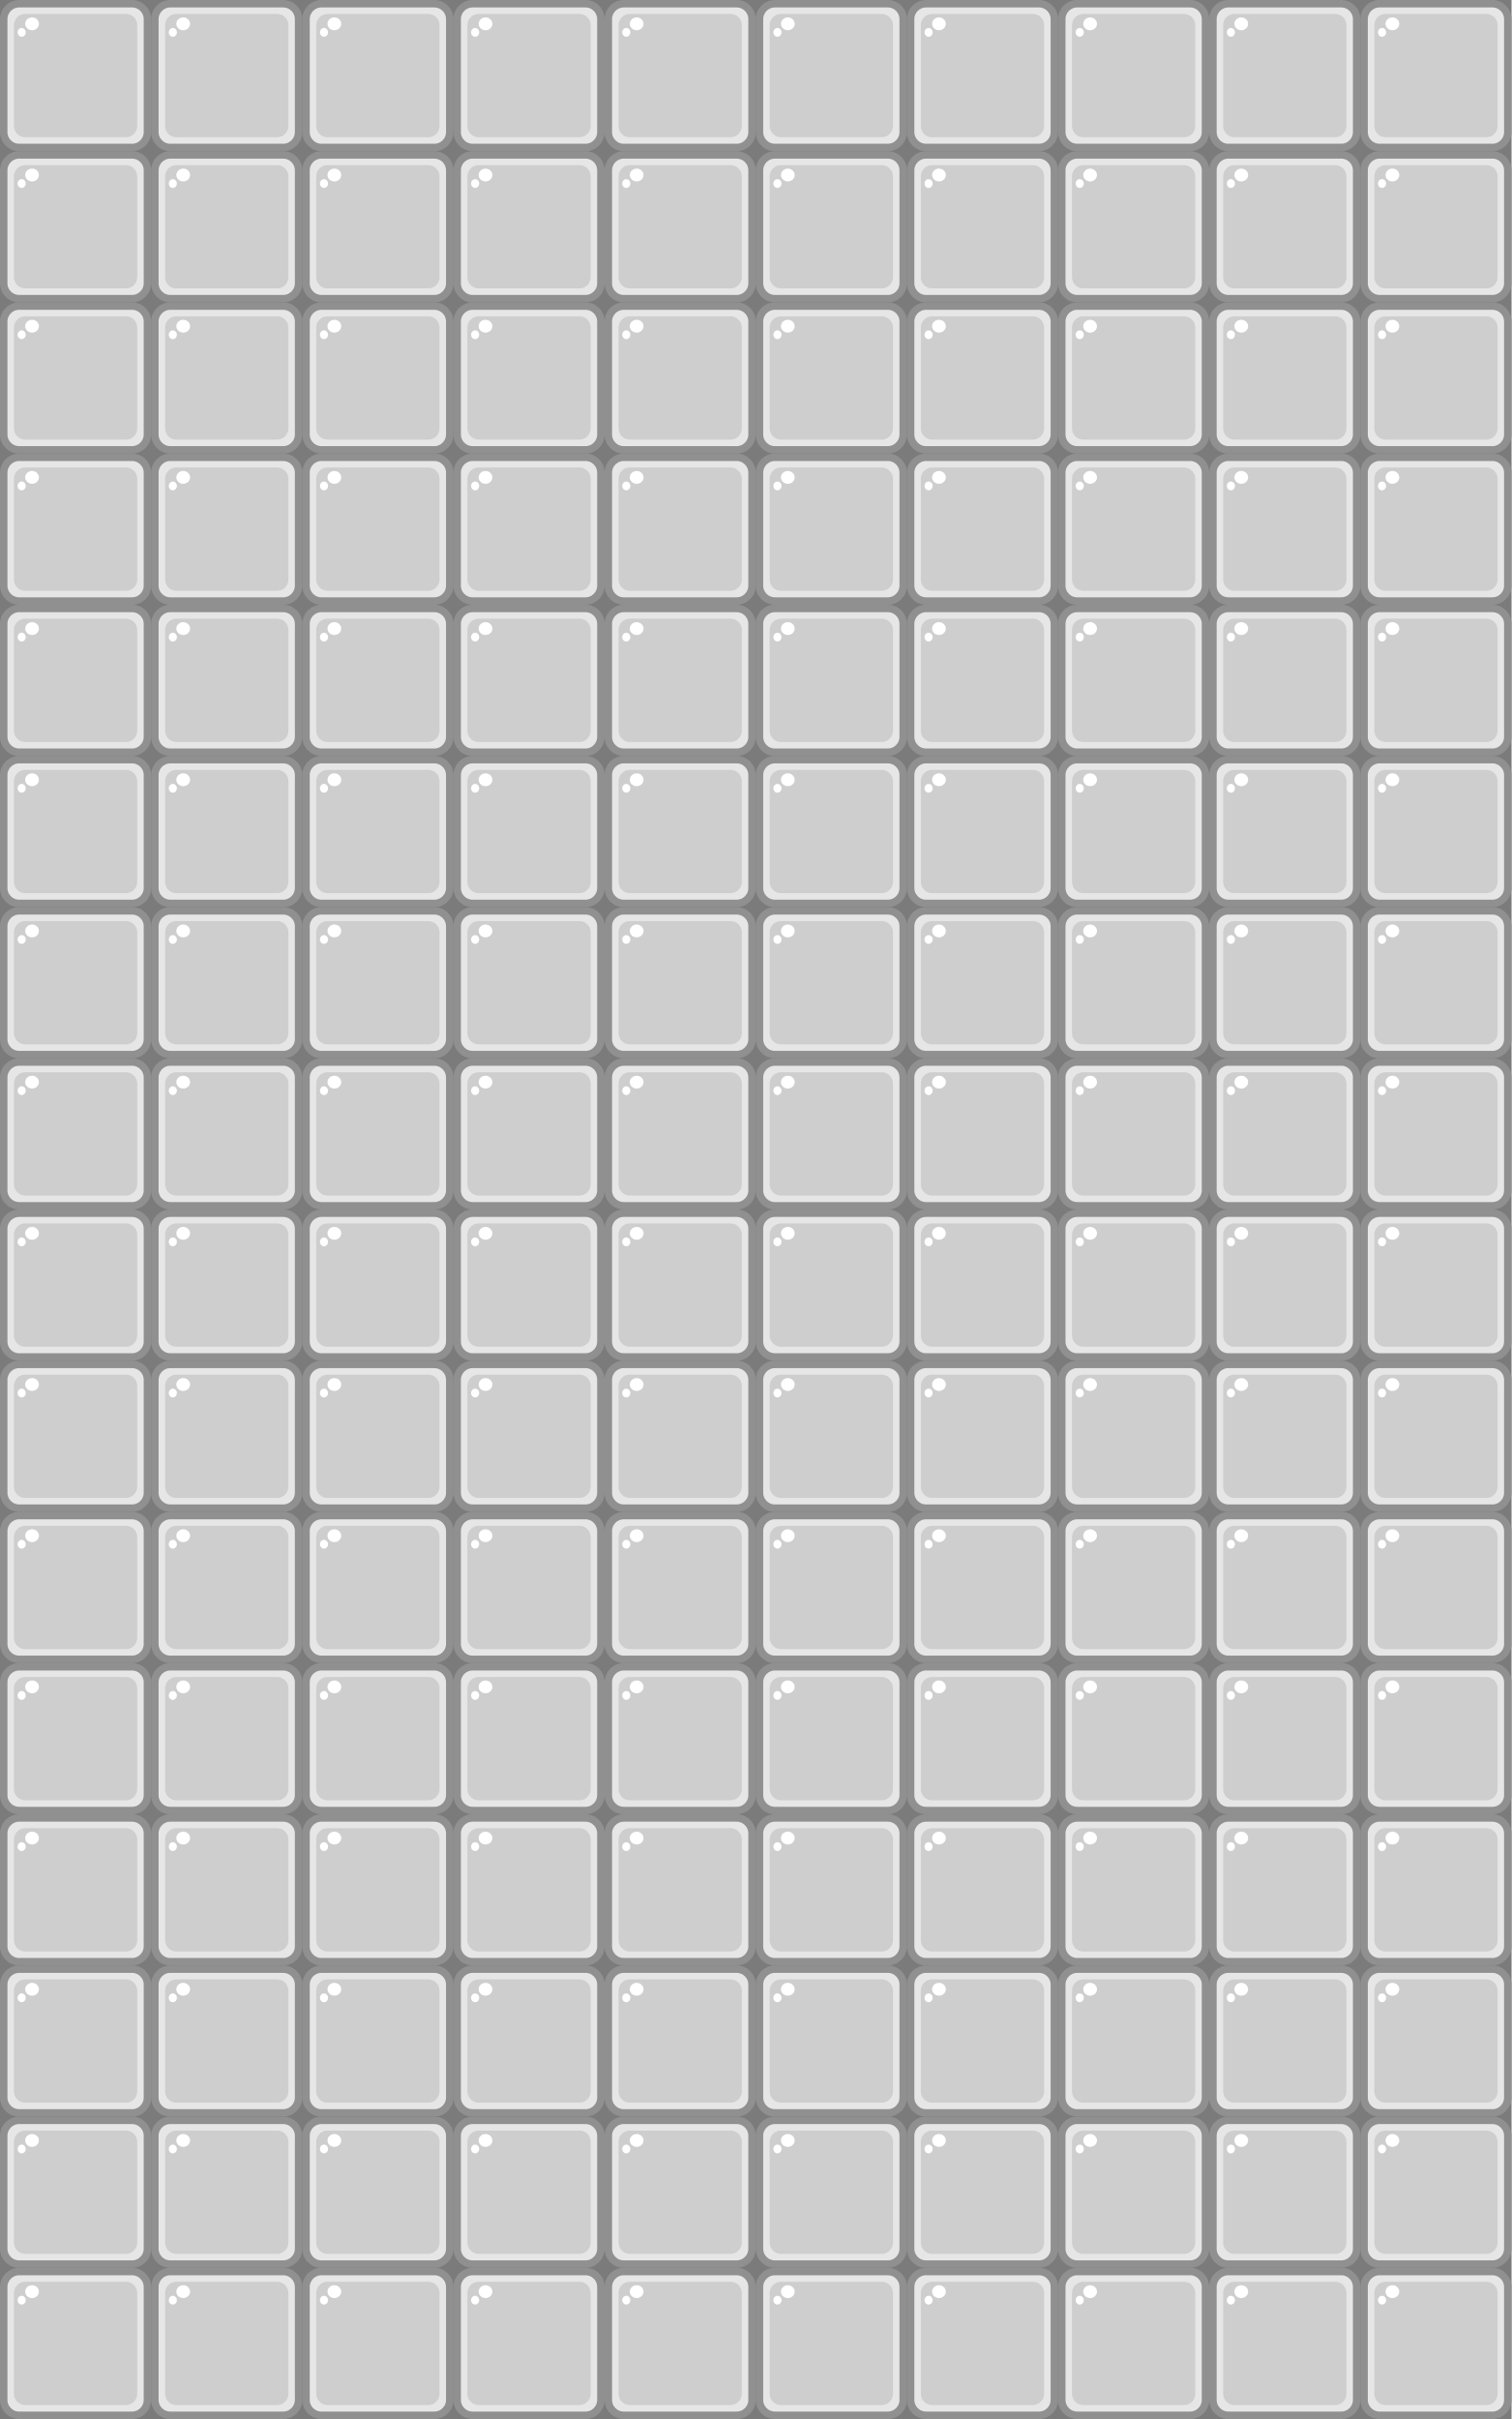
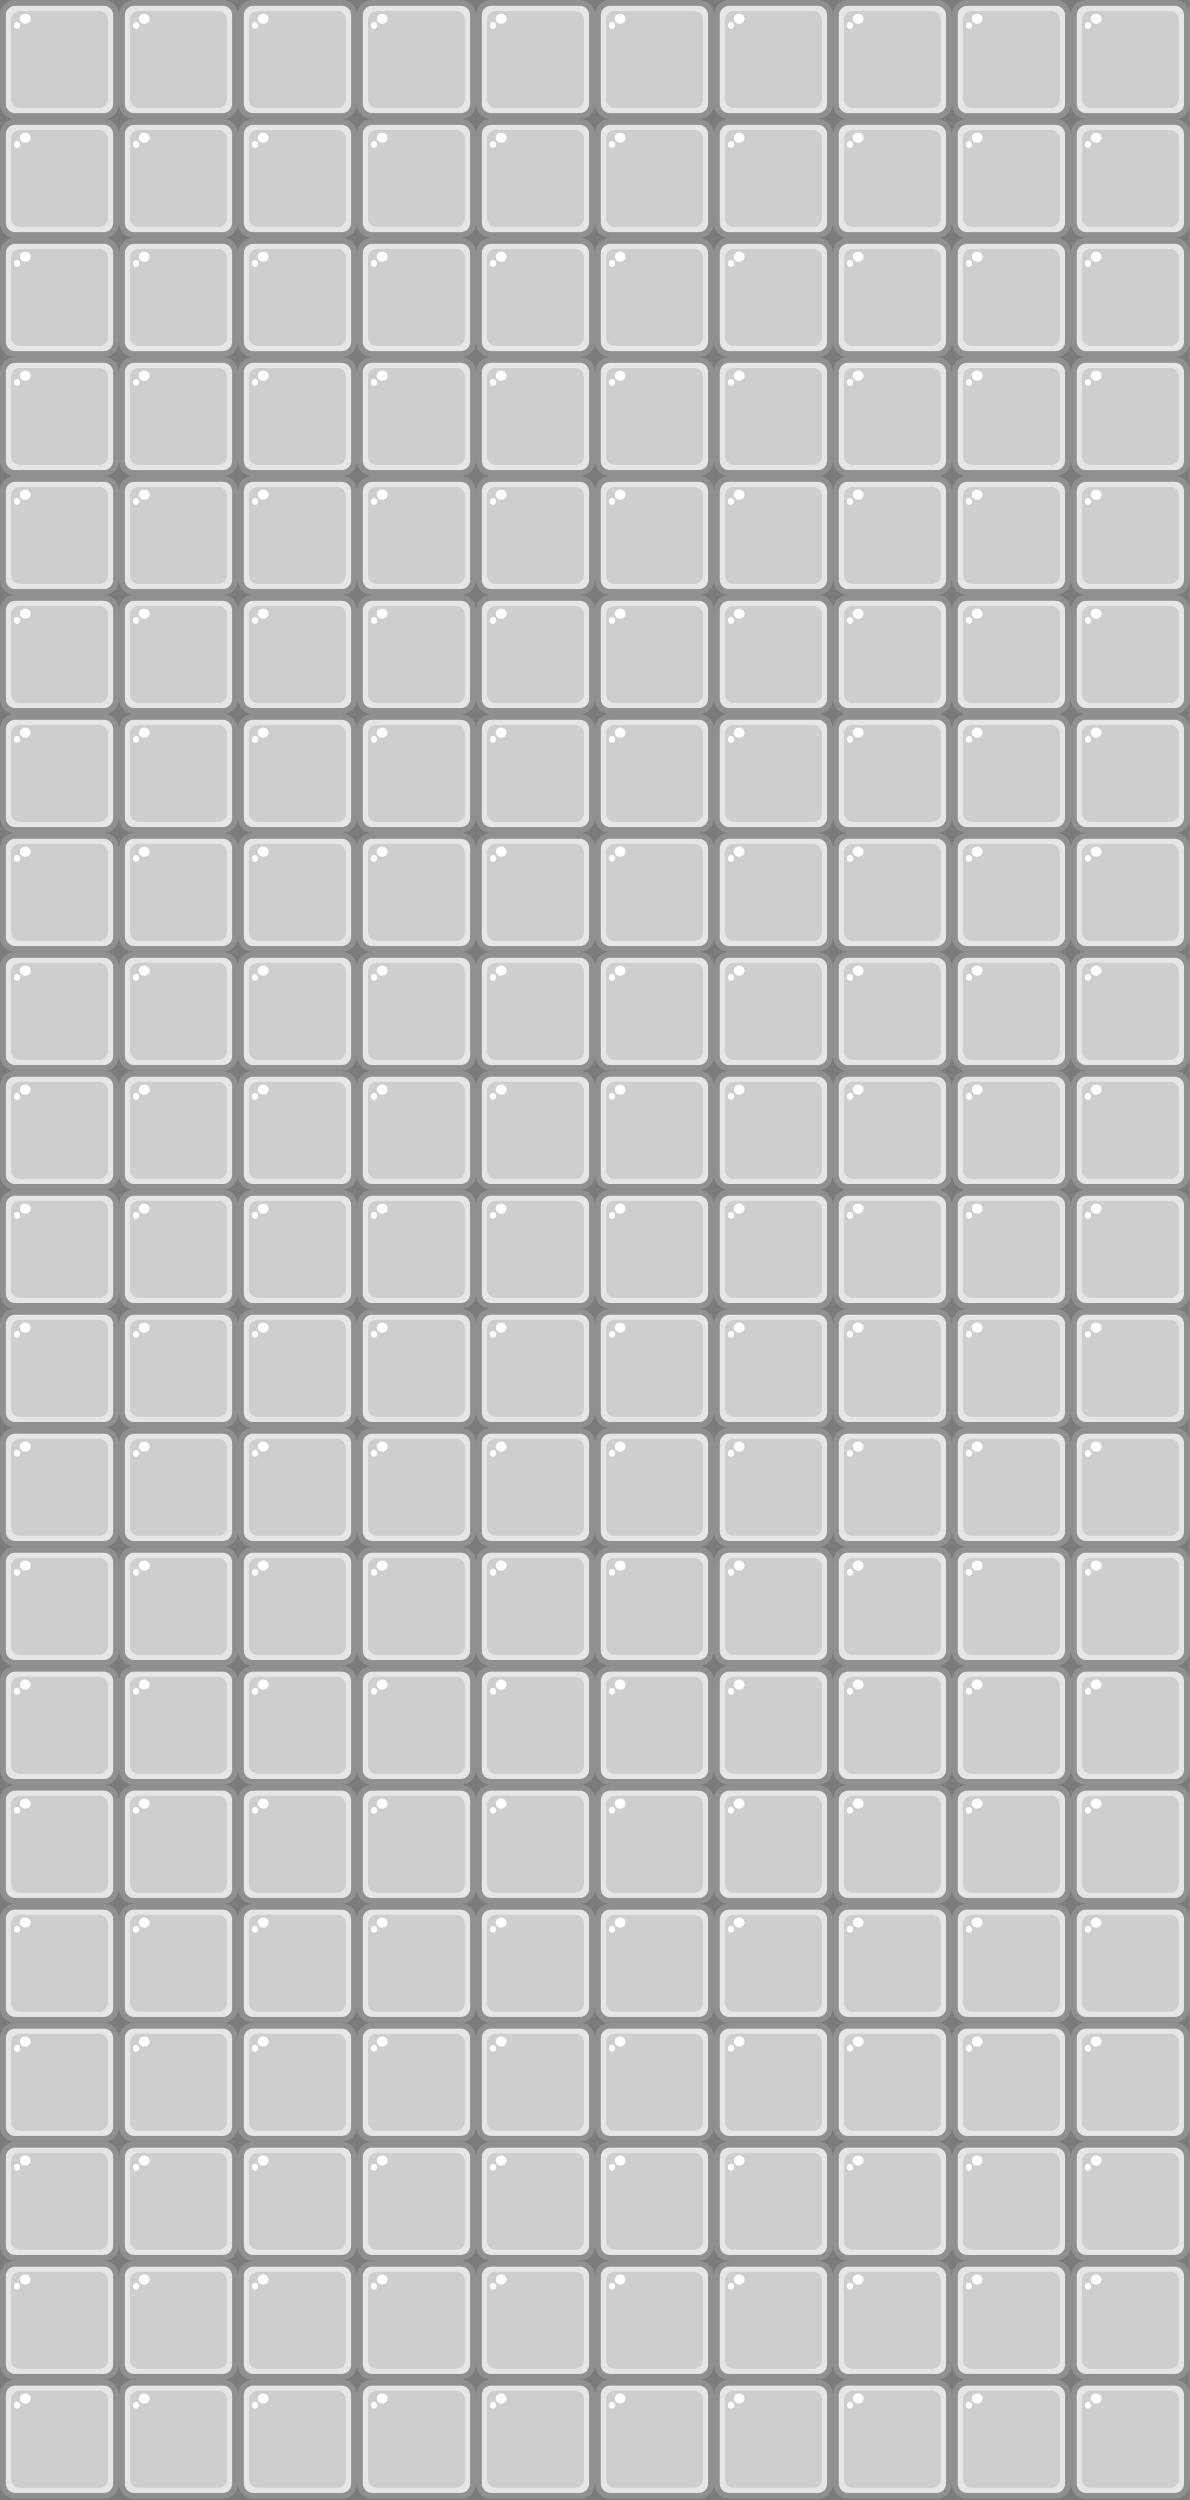
- <svg xmlns="http://www.w3.org/2000/svg" xmlns:xlink="http://www.w3.org/1999/xlink" width="300" height="480" viewBox="0 0 300 480" id="svg2" version="1.1">
+ <svg xmlns="http://www.w3.org/2000/svg" xmlns:xlink="http://www.w3.org/1999/xlink" width="300" height="630.313" viewBox="0 0 300 630.313" id="svg2" version="1.1">
  <defs id="defs4">
    <linearGradient id="linearGradient5315">
      <stop style="stop-color:#bb0000;stop-opacity:1" offset="0" id="stop5317" />
      <stop style="stop-color:#fa0000;stop-opacity:1" offset="1" id="stop5319" />
    </linearGradient>
    <linearGradient id="linearGradient5179">
      <stop id="stop5181" offset="0" style="stop-color:#dbe600;stop-opacity:1" />
      <stop id="stop5183" offset="1" style="stop-color:#f3ff1e;stop-opacity:1" />
    </linearGradient>
    <linearGradient id="linearGradient4919">
      <stop style="stop-color:#0092e6;stop-opacity:1" offset="0" id="stop4921" />
      <stop style="stop-color:#19abff;stop-opacity:1" offset="1" id="stop4923" />
    </linearGradient>
-     <linearGradient xlink:href="#linearGradient4919" id="linearGradient5494" gradientUnits="userSpaceOnUse" x1="265.141" y1="1049.736" x2="265.389" y2="1025.164" />
-     <linearGradient xlink:href="#linearGradient5179" id="linearGradient5496" gradientUnits="userSpaceOnUse" x1="265.141" y1="1049.736" x2="265.389" y2="1025.164" />
-     <linearGradient xlink:href="#linearGradient5315" id="linearGradient5498" gradientUnits="userSpaceOnUse" x1="265" y1="1052.362" x2="265" y2="1022.362" />
+     <linearGradient xlink:href="#linearGradient4919" id="linearGradient6457" gradientUnits="userSpaceOnUse" x1="265.141" y1="1049.736" x2="265.389" y2="1025.164" />
+     <linearGradient xlink:href="#linearGradient5179" id="linearGradient6459" gradientUnits="userSpaceOnUse" x1="265.141" y1="1049.736" x2="265.389" y2="1025.164" />
+     <linearGradient xlink:href="#linearGradient5315" id="linearGradient6461" gradientUnits="userSpaceOnUse" x1="265" y1="1052.362" x2="265" y2="1022.362" />
  </defs>
  <g id="layer1" transform="translate(-585,-632.3621)">
-     <rect style="opacity:1;fill:#7b7b7b;fill-opacity:1;fill-rule:evenodd;stroke:none;stroke-width:4.347;stroke-linecap:round;stroke-linejoin:round;stroke-miterlimit:4;stroke-dasharray:none;stroke-dashoffset:0;stroke-opacity:1" id="rect5492" width="300" height="480" x="585" y="632.362" ry="0" />
+     <rect style="opacity:1;fill:#7b7b7b;fill-opacity:1;fill-rule:evenodd;stroke:none;stroke-width:4.347;stroke-linecap:round;stroke-linejoin:round;stroke-miterlimit:4;stroke-dasharray:none;stroke-dashoffset:0;stroke-opacity:1" id="rect5492" width="300" height="630.312" x="585" y="632.362" ry="0" />
    <rect style="opacity:1;fill:#9ac2ff;fill-opacity:1;fill-rule:evenodd;stroke:#000000;stroke-width:1.477;stroke-linecap:round;stroke-linejoin:round;stroke-miterlimit:4;stroke-dasharray:none;stroke-dashoffset:0;stroke-opacity:1" id="rect4157" width="28.523" height="28.523" x="0.739" y="1023.101" ry="3.056" />
    <rect style="opacity:1;fill:#effc00;fill-opacity:1;fill-rule:evenodd;stroke:#000000;stroke-width:1.034;stroke-linecap:round;stroke-linejoin:round;stroke-miterlimit:4;stroke-dasharray:none;stroke-dashoffset:0;stroke-opacity:1" id="rect4157-0" width="28.966" height="28.966" x="59.761" y="1087.529" ry="3.103" />
    <rect style="opacity:1;fill:#fc0000;fill-opacity:1;fill-rule:evenodd;stroke:#000000;stroke-width:1.034;stroke-linecap:round;stroke-linejoin:round;stroke-miterlimit:4;stroke-dasharray:none;stroke-dashoffset:0;stroke-opacity:1" id="rect4157-0-3" width="28.966" height="28.966" x="98.502" y="1038.687" ry="3.103" />
    <rect style="opacity:1;fill:#116fff;fill-opacity:1;fill-rule:evenodd;stroke:none;stroke-width:1.034;stroke-linecap:round;stroke-linejoin:round;stroke-miterlimit:4;stroke-dasharray:none;stroke-dashoffset:0;stroke-opacity:1" id="rect4157-8" width="24.467" height="24.467" x="2.767" y="1025.129" ry="2.226" />
    <ellipse style="opacity:1;fill:#ffffff;fill-opacity:1;fill-rule:evenodd;stroke:none;stroke-width:1.034;stroke-linecap:round;stroke-linejoin:round;stroke-miterlimit:4;stroke-dasharray:none;stroke-dashoffset:0;stroke-opacity:1" id="path4206" cx="4.303" cy="1028.783" rx="0.804" ry="0.871" />
    <ellipse style="opacity:1;fill:#ffffff;fill-opacity:1;fill-rule:evenodd;stroke:none;stroke-width:1.034;stroke-linecap:round;stroke-linejoin:round;stroke-miterlimit:4;stroke-dasharray:none;stroke-dashoffset:0;stroke-opacity:1" id="path4208" cx="6.362" cy="1027.09" rx="1.362" ry="1.272" />
    <g id="use4641" transform="translate(-50,-94.99984)">
      <rect style="opacity:1;fill:#c2daff;fill-opacity:1;fill-rule:evenodd;stroke:#000000;stroke-width:1.477;stroke-linecap:round;stroke-linejoin:round;stroke-miterlimit:4;stroke-dasharray:none;stroke-dashoffset:0;stroke-opacity:1" id="rect4785" width="28.523" height="28.523" x="250.739" y="1023.101" ry="3.056" />
-       <rect style="opacity:1;fill:url(#linearGradient5494);fill-opacity:1;fill-rule:evenodd;stroke:none;stroke-width:1.034;stroke-linecap:round;stroke-linejoin:round;stroke-miterlimit:4;stroke-dasharray:none;stroke-dashoffset:0;stroke-opacity:1" id="rect4787" width="24.467" height="24.467" x="252.767" y="1025.129" ry="2.226" />
+       <rect style="opacity:1;fill:url(#linearGradient6457);fill-opacity:1;fill-rule:evenodd;stroke:none;stroke-width:1.034;stroke-linecap:round;stroke-linejoin:round;stroke-miterlimit:4;stroke-dasharray:none;stroke-dashoffset:0;stroke-opacity:1" id="rect4787" width="24.467" height="24.467" x="252.767" y="1025.129" ry="2.226" />
      <ellipse style="opacity:1;fill:#ffffff;fill-opacity:1;fill-rule:evenodd;stroke:none;stroke-width:1.034;stroke-linecap:round;stroke-linejoin:round;stroke-miterlimit:4;stroke-dasharray:none;stroke-dashoffset:0;stroke-opacity:1" id="ellipse4789" cx="254.303" cy="1028.783" rx="0.804" ry="0.871" />
      <ellipse style="opacity:1;fill:#ffffff;fill-opacity:1;fill-rule:evenodd;stroke:none;stroke-width:1.034;stroke-linecap:round;stroke-linejoin:round;stroke-miterlimit:4;stroke-dasharray:none;stroke-dashoffset:0;stroke-opacity:1" id="ellipse4791" cx="256.362" cy="1027.09" rx="1.362" ry="1.272" />
    </g>
    <use x="0" y="0" xlink:href="#use4641" id="use4643" transform="translate(85,0)" width="100%" height="100%" />
    <use x="0" y="0" xlink:href="#use4643" id="use4645" transform="translate(150,-8.570917e-5)" width="100%" height="100%" />
    <use x="0" y="0" xlink:href="#use4645" id="use4647" transform="translate(-60,8.570917e-5)" width="100%" height="100%" />
    <use x="0" y="0" xlink:href="#use4647" id="use4649" transform="translate(-60,0)" width="100%" height="100%" />
    <use x="0" y="0" xlink:href="#use4649" id="use4651" transform="translate(30,0)" width="100%" height="100%" />
    <use x="0" y="0" xlink:href="#use4651" id="use4653" transform="translate(60,0)" width="100%" height="100%" />
    <use x="0" y="0" xlink:href="#use4653" id="use4655" transform="translate(-20,219.9999)" width="100%" height="100%" />
    <use x="0" y="0" xlink:href="#use4655" id="use4657" transform="translate(30,0)" width="100%" height="100%" />
    <use x="0" y="0" xlink:href="#use4657" id="use4659" transform="translate(30,0)" width="100%" height="100%" />
    <use x="0" y="0" xlink:href="#use4659" id="use4661" transform="translate(-30,30.00009)" width="100%" height="100%" />
    <g transform="translate(335,-389.9999)" id="use4715">
      <rect ry="3.056" y="1023.101" x="250.739" height="28.523" width="28.523" id="rect5105" style="opacity:1;fill:#e6e6e6;fill-opacity:1;fill-rule:evenodd;stroke:#909090;stroke-width:1.477;stroke-linecap:round;stroke-linejoin:round;stroke-miterlimit:4;stroke-dasharray:none;stroke-dashoffset:0;stroke-opacity:1" />
      <rect ry="2.226" y="1025.129" x="252.767" height="24.467" width="24.467" id="rect5107" style="opacity:1;fill:#cecece;fill-opacity:1;fill-rule:evenodd;stroke:none;stroke-width:1.034;stroke-linecap:round;stroke-linejoin:round;stroke-miterlimit:4;stroke-dasharray:none;stroke-dashoffset:0;stroke-opacity:1" />
      <ellipse ry="0.871" rx="0.804" cy="1028.783" cx="254.303" id="ellipse5109" style="opacity:1;fill:#ffffff;fill-opacity:1;fill-rule:evenodd;stroke:none;stroke-width:1.034;stroke-linecap:round;stroke-linejoin:round;stroke-miterlimit:4;stroke-dasharray:none;stroke-dashoffset:0;stroke-opacity:1" />
      <ellipse ry="1.272" rx="1.362" cy="1027.09" cx="256.362" id="ellipse5111" style="opacity:1;fill:#ffffff;fill-opacity:1;fill-rule:evenodd;stroke:none;stroke-width:1.034;stroke-linecap:round;stroke-linejoin:round;stroke-miterlimit:4;stroke-dasharray:none;stroke-dashoffset:0;stroke-opacity:1" />
    </g>
    <ellipse style="opacity:1;fill:#000004;fill-opacity:1;fill-rule:evenodd;stroke:none;stroke-width:1.5;stroke-linecap:round;stroke-linejoin:round;stroke-miterlimit:4;stroke-dasharray:none;stroke-dashoffset:0;stroke-opacity:1" id="path4797" cx="292.941" cy="946.893" rx="1.304" ry="1.215" />
    <ellipse style="opacity:1;fill:#000004;fill-opacity:1;fill-rule:evenodd;stroke:none;stroke-width:1.5;stroke-linecap:round;stroke-linejoin:round;stroke-miterlimit:4;stroke-dasharray:none;stroke-dashoffset:0;stroke-opacity:1" id="path4797-0" cx="306.133" cy="946.915" rx="1.304" ry="1.215" />
    <path style="fill:none;fill-rule:evenodd;stroke:#000000;stroke-width:1px;stroke-linecap:butt;stroke-linejoin:round;stroke-opacity:1" d="m 295.968,949.39 7.159,-10e-6 c 0,0 -0.289,2.974 -3.668,3.138 -3.379,0.164 -3.491,-3.138 -3.491,-3.138 z" id="path4814" />
    <path style="fill:none;fill-rule:evenodd;stroke:#000000;stroke-width:1px;stroke-linecap:round;stroke-linejoin:round;stroke-opacity:1" d="m 320.894,948.02 1.989,-2.386 2.873,1.9" id="path4816" />
    <path style="fill:none;fill-rule:evenodd;stroke:#000000;stroke-width:1px;stroke-linecap:round;stroke-linejoin:round;stroke-opacity:1" d="m 332.871,948.108 3.27,-3.005 2.298,2.696" id="path4818" />
    <path style="fill:none;fill-rule:evenodd;stroke:#000000;stroke-width:1px;stroke-linecap:round;stroke-linejoin:round;stroke-opacity:1" d="m 329.048,948.572 c 0.5,-0.009 1.592,-0.145 1.709,0.289 0.217,0.803 0.12,1.107 -1.599,1.655 2.232,0.066 2.342,1.635 0,2.21" id="path4820" />
    <ellipse style="opacity:1;fill:#000004;fill-opacity:1;fill-rule:evenodd;stroke:none;stroke-width:1.5;stroke-linecap:round;stroke-linejoin:round;stroke-miterlimit:4;stroke-dasharray:none;stroke-dashoffset:0;stroke-opacity:1" id="path4797-03" cx="-366.16" cy="946.462" rx="1.304" ry="1.215" transform="scale(-1,1)" />
    <ellipse style="opacity:1;fill:#000004;fill-opacity:1;fill-rule:evenodd;stroke:none;stroke-width:1.5;stroke-linecap:round;stroke-linejoin:round;stroke-miterlimit:4;stroke-dasharray:none;stroke-dashoffset:0;stroke-opacity:1" id="path4797-0-9" cx="-352.968" cy="946.484" rx="1.304" ry="1.215" transform="scale(-1,1)" />
    <ellipse style="opacity:1;fill:#000004;fill-opacity:1;fill-rule:evenodd;stroke:none;stroke-width:1.5;stroke-linecap:round;stroke-linejoin:round;stroke-miterlimit:4;stroke-dasharray:none;stroke-dashoffset:0;stroke-opacity:1" id="path4797-0-9-0" cx="-359.829" cy="951.401" rx="1.304" ry="1.9" transform="scale(-1,1)" />
    <ellipse style="opacity:1;fill:#000004;fill-opacity:1;fill-rule:evenodd;stroke:none;stroke-width:1.5;stroke-linecap:round;stroke-linejoin:round;stroke-miterlimit:4;stroke-dasharray:none;stroke-dashoffset:0;stroke-opacity:1" id="path4797-03-2" cx="-396.358" cy="946.358" rx="1.304" ry="1.215" transform="scale(-1,1)" />
    <ellipse style="opacity:1;fill:#000004;fill-opacity:1;fill-rule:evenodd;stroke:none;stroke-width:1.5;stroke-linecap:round;stroke-linejoin:round;stroke-miterlimit:4;stroke-dasharray:none;stroke-dashoffset:0;stroke-opacity:1" id="path4797-0-9-5" cx="-383.166" cy="946.38" rx="1.304" ry="1.215" transform="scale(-1,1)" />
    <path style="fill:none;fill-rule:evenodd;stroke:#000000;stroke-width:1px;stroke-linecap:round;stroke-linejoin:miter;stroke-opacity:1" d="m 387.611,949.906 c 0,0 -0.456,3.587 2.419,2.837 2.875,-0.75 1.956,-3.006 1.956,-3.006" id="path4873" />
    <ellipse style="opacity:1;fill:#000004;fill-opacity:1;fill-rule:evenodd;stroke:none;stroke-width:1.5;stroke-linecap:round;stroke-linejoin:round;stroke-miterlimit:4;stroke-dasharray:none;stroke-dashoffset:0;stroke-opacity:1" id="path4797-03-2-1" cx="-426.84" cy="946.778" rx="1.304" ry="1.215" transform="scale(-1,1)" />
    <ellipse style="opacity:1;fill:#000004;fill-opacity:1;fill-rule:evenodd;stroke:none;stroke-width:1.5;stroke-linecap:round;stroke-linejoin:round;stroke-miterlimit:4;stroke-dasharray:none;stroke-dashoffset:0;stroke-opacity:1" id="path4797-0-9-5-6" cx="-413.679" cy="947.019" rx="1.21" ry="1.184" transform="scale(-1,1)" />
    <path style="fill:none;fill-rule:evenodd;stroke:#000000;stroke-width:1px;stroke-linecap:round;stroke-linejoin:miter;stroke-opacity:1" d="m 412.181,944.726 3.812,2.438" id="path4893" />
    <path style="fill:none;fill-rule:evenodd;stroke:#000000;stroke-width:1px;stroke-linecap:round;stroke-linejoin:miter;stroke-opacity:1" d="m 427.681,944.601 -2.938,3.062" id="path4895" />
    <path style="fill:none;fill-rule:evenodd;stroke:#000000;stroke-width:1px;stroke-linecap:round;stroke-linejoin:round;stroke-opacity:1" d="m 418.119,952.601 1.812,-1.938 1.625,2.062" id="path4897" />
    <ellipse style="opacity:1;fill:#000004;fill-opacity:1;fill-rule:evenodd;stroke:none;stroke-width:1.5;stroke-linecap:round;stroke-linejoin:round;stroke-miterlimit:4;stroke-dasharray:none;stroke-dashoffset:0;stroke-opacity:1" id="path4797-03-9" cx="-456.316" cy="946.462" rx="1.304" ry="1.215" transform="scale(-1,1)" />
    <ellipse style="opacity:1;fill:#000004;fill-opacity:1;fill-rule:evenodd;stroke:none;stroke-width:1.5;stroke-linecap:round;stroke-linejoin:round;stroke-miterlimit:4;stroke-dasharray:none;stroke-dashoffset:0;stroke-opacity:1" id="path4797-0-9-50" cx="-443.124" cy="946.484" rx="1.304" ry="1.215" transform="scale(-1,1)" />
    <path style="fill:none;fill-rule:evenodd;stroke:#000000;stroke-width:1px;stroke-linecap:round;stroke-linejoin:round;stroke-opacity:1" d="m 450.631,949.752 -2.944,1.485 2.72,1.765" id="path4917" />
    <g id="use4641-4" transform="translate(-50,-64.99984)">
      <rect style="opacity:1;fill:#fafeaf;fill-opacity:1;fill-rule:evenodd;stroke:#000000;stroke-width:1.477;stroke-linecap:round;stroke-linejoin:round;stroke-miterlimit:4;stroke-dasharray:none;stroke-dashoffset:0;stroke-opacity:1" id="rect4785-6" width="28.523" height="28.523" x="250.739" y="1023.101" ry="3.056" />
-       <rect style="opacity:1;fill:url(#linearGradient5496);fill-opacity:1;fill-rule:evenodd;stroke:none;stroke-width:1.034;stroke-linecap:round;stroke-linejoin:round;stroke-miterlimit:4;stroke-dasharray:none;stroke-dashoffset:0;stroke-opacity:1" id="rect4787-0" width="24.467" height="24.467" x="252.767" y="1025.129" ry="2.226" />
+       <rect style="opacity:1;fill:url(#linearGradient6459);fill-opacity:1;fill-rule:evenodd;stroke:none;stroke-width:1.034;stroke-linecap:round;stroke-linejoin:round;stroke-miterlimit:4;stroke-dasharray:none;stroke-dashoffset:0;stroke-opacity:1" id="rect4787-0" width="24.467" height="24.467" x="252.767" y="1025.129" ry="2.226" />
      <ellipse style="opacity:1;fill:#ffffff;fill-opacity:1;fill-rule:evenodd;stroke:none;stroke-width:1.034;stroke-linecap:round;stroke-linejoin:round;stroke-miterlimit:4;stroke-dasharray:none;stroke-dashoffset:0;stroke-opacity:1" id="ellipse4789-1" cx="254.303" cy="1028.783" rx="0.804" ry="0.871" />
      <ellipse style="opacity:1;fill:#ffffff;fill-opacity:1;fill-rule:evenodd;stroke:none;stroke-width:1.034;stroke-linecap:round;stroke-linejoin:round;stroke-miterlimit:4;stroke-dasharray:none;stroke-dashoffset:0;stroke-opacity:1" id="ellipse4791-4" cx="256.362" cy="1027.09" rx="1.362" ry="1.272" />
    </g>
    <use x="0" y="0" xlink:href="#use4641-4" id="use5185" transform="translate(85,-8.5652309e-5)" width="100%" height="100%" />
    <use x="0" y="0" xlink:href="#use5185" id="use5187" transform="translate(30,-5.9169679e-8)" width="100%" height="100%" />
    <use x="0" y="0" xlink:href="#use5187" id="use5189" transform="translate(30,0)" width="100%" height="100%" />
    <use x="0" y="0" xlink:href="#use5189" id="use5191" transform="translate(30,0)" width="100%" height="100%" />
    <use x="0" y="0" xlink:href="#use5191" id="use5193" transform="translate(30,0)" width="100%" height="100%" />
    <use x="0" y="0" xlink:href="#use5193" id="use5195" transform="translate(30,0)" width="100%" height="100%" />
    <g id="use4641-4-6" transform="translate(-50,-34.99993)">
      <rect style="opacity:1;fill:#ff5e5e;fill-opacity:1;fill-rule:evenodd;stroke:#000000;stroke-width:1.477;stroke-linecap:round;stroke-linejoin:round;stroke-miterlimit:4;stroke-dasharray:none;stroke-dashoffset:0;stroke-opacity:1" id="rect4785-6-3" width="28.523" height="28.523" x="250.739" y="1023.101" ry="3.056" />
-       <rect style="opacity:1;fill:url(#linearGradient5498);fill-opacity:1;fill-rule:evenodd;stroke:none;stroke-width:1.034;stroke-linecap:round;stroke-linejoin:round;stroke-miterlimit:4;stroke-dasharray:none;stroke-dashoffset:0;stroke-opacity:1" id="rect4787-0-0" width="24.467" height="24.467" x="252.767" y="1025.129" ry="2.226" />
+       <rect style="opacity:1;fill:url(#linearGradient6461);fill-opacity:1;fill-rule:evenodd;stroke:none;stroke-width:1.034;stroke-linecap:round;stroke-linejoin:round;stroke-miterlimit:4;stroke-dasharray:none;stroke-dashoffset:0;stroke-opacity:1" id="rect4787-0-0" width="24.467" height="24.467" x="252.767" y="1025.129" ry="2.226" />
      <ellipse style="opacity:1;fill:#ffffff;fill-opacity:1;fill-rule:evenodd;stroke:none;stroke-width:1.034;stroke-linecap:round;stroke-linejoin:round;stroke-miterlimit:4;stroke-dasharray:none;stroke-dashoffset:0;stroke-opacity:1" id="ellipse4789-1-6" cx="254.303" cy="1028.783" rx="0.804" ry="0.871" />
      <ellipse style="opacity:1;fill:#ffffff;fill-opacity:1;fill-rule:evenodd;stroke:none;stroke-width:1.034;stroke-linecap:round;stroke-linejoin:round;stroke-miterlimit:4;stroke-dasharray:none;stroke-dashoffset:0;stroke-opacity:1" id="ellipse4791-4-4" cx="256.362" cy="1027.09" rx="1.362" ry="1.272" />
    </g>
    <use x="0" y="0" xlink:href="#use4641-4-6" id="use5325" transform="translate(85,-5.9169679e-8)" width="100%" height="100%" />
    <use x="0" y="0" xlink:href="#use5325" id="use5327" transform="translate(30,0)" width="100%" height="100%" />
    <use x="0" y="0" xlink:href="#use5327" id="use5329" transform="translate(30,0)" width="100%" height="100%" />
    <use x="0" y="0" xlink:href="#use5329" id="use5331" transform="translate(30,0)" width="100%" height="100%" />
    <use x="0" y="0" xlink:href="#use5331" id="use5333" transform="translate(30,0)" width="100%" height="100%" />
    <use x="0" y="0" xlink:href="#use5333" id="use5335" transform="translate(30,0)" width="100%" height="100%" />
    <use x="0" y="0" xlink:href="#path4797" id="use5409" transform="translate(0,30)" width="100%" height="100%" />
    <use x="0" y="0" xlink:href="#path4797-0" id="use5411" transform="translate(0,30)" width="100%" height="100%" />
    <use x="0" y="0" xlink:href="#path4814" id="use5413" transform="translate(0,30)" width="100%" height="100%" />
    <use x="0" y="0" xlink:href="#path4816" id="use5415" transform="translate(0,30)" width="100%" height="100%" />
    <use x="0" y="0" xlink:href="#path4818" id="use5417" transform="translate(0,30)" width="100%" height="100%" />
    <use x="0" y="0" xlink:href="#path4820" id="use5419" transform="translate(0,30)" width="100%" height="100%" />
    <use x="0" y="0" xlink:href="#path4797-03" id="use5421" transform="translate(0,30)" width="100%" height="100%" />
    <use x="0" y="0" xlink:href="#path4797-0-9" id="use5423" transform="translate(0,30)" width="100%" height="100%" />
    <use x="0" y="0" xlink:href="#path4797-0-9-0" id="use5425" transform="translate(0,30)" width="100%" height="100%" />
    <use x="0" y="0" xlink:href="#path4797-03-2" id="use5427" transform="translate(0,30)" width="100%" height="100%" />
    <use x="0" y="0" xlink:href="#path4797-0-9-5" id="use5429" transform="translate(0,30)" width="100%" height="100%" />
    <use x="0" y="0" xlink:href="#path4873" id="use5431" transform="translate(0,30)" width="100%" height="100%" />
    <use x="0" y="0" xlink:href="#path4797-03-2-1" id="use5433" transform="translate(0,30)" width="100%" height="100%" />
    <use x="0" y="0" xlink:href="#path4797-0-9-5-6" id="use5435" transform="translate(0,30)" width="100%" height="100%" />
    <use x="0" y="0" xlink:href="#path4893" id="use5437" transform="translate(0,30)" width="100%" height="100%" />
    <use x="0" y="0" xlink:href="#path4895" id="use5439" transform="translate(0,30)" width="100%" height="100%" />
    <use x="0" y="0" xlink:href="#path4897" id="use5441" transform="translate(0,30)" width="100%" height="100%" />
    <use x="0" y="0" xlink:href="#path4797-03-9" id="use5443" transform="translate(0,30)" width="100%" height="100%" />
    <use x="0" y="0" xlink:href="#path4797-0-9-50" id="use5445" transform="translate(0,30)" width="100%" height="100%" />
    <use x="0" y="0" xlink:href="#path4917" id="use5447" transform="translate(0,30)" width="100%" height="100%" />
    <use x="0" y="0" xlink:href="#use5409" id="use5449" transform="translate(0,30)" width="100%" height="100%" />
    <use x="0" y="0" xlink:href="#use5411" id="use5451" transform="translate(0,30)" width="100%" height="100%" />
    <use x="0" y="0" xlink:href="#use5413" id="use5453" transform="translate(0,30)" width="100%" height="100%" />
    <use x="0" y="0" xlink:href="#use5415" id="use5455" transform="translate(0,30)" width="100%" height="100%" />
    <use x="0" y="0" xlink:href="#use5417" id="use5457" transform="translate(0,30)" width="100%" height="100%" />
    <use x="0" y="0" xlink:href="#use5419" id="use5459" transform="translate(0,30)" width="100%" height="100%" />
    <use x="0" y="0" xlink:href="#use5421" id="use5461" transform="translate(0,30)" width="100%" height="100%" />
    <use x="0" y="0" xlink:href="#use5423" id="use5463" transform="translate(0,30)" width="100%" height="100%" />
    <use x="0" y="0" xlink:href="#use5425" id="use5465" transform="translate(0,30)" width="100%" height="100%" />
    <use x="0" y="0" xlink:href="#use5427" id="use5467" transform="translate(0,30)" width="100%" height="100%" />
    <use x="0" y="0" xlink:href="#use5429" id="use5469" transform="translate(0,30)" width="100%" height="100%" />
    <use x="0" y="0" xlink:href="#use5431" id="use5471" transform="translate(0,30)" width="100%" height="100%" />
    <use x="0" y="0" xlink:href="#use5433" id="use5473" transform="translate(0,30)" width="100%" height="100%" />
    <use x="0" y="0" xlink:href="#use5435" id="use5475" transform="translate(0,30)" width="100%" height="100%" />
    <use x="0" y="0" xlink:href="#use5437" id="use5477" transform="translate(0,30)" width="100%" height="100%" />
    <use x="0" y="0" xlink:href="#use5439" id="use5479" transform="translate(0,30)" width="100%" height="100%" />
    <use x="0" y="0" xlink:href="#use5441" id="use5481" transform="translate(0,30)" width="100%" height="100%" />
    <use x="0" y="0" xlink:href="#use5443" id="use5483" transform="translate(0,30)" width="100%" height="100%" />
    <use x="0" y="0" xlink:href="#use5445" id="use5485" transform="translate(0,30)" width="100%" height="100%" />
    <use x="0" y="0" xlink:href="#use5447" id="use5487" transform="translate(0,30)" width="100%" height="100%" />
    <use x="0" y="0" xlink:href="#use4715" id="use5071" transform="translate(0,30)" width="100%" height="100%" />
    <use x="0" y="0" xlink:href="#use4715" id="use5073" transform="translate(0,60)" width="100%" height="100%" />
    <use x="0" y="0" xlink:href="#use5071" id="use5075" transform="translate(0,60)" width="100%" height="100%" />
    <use x="0" y="0" xlink:href="#use5073" id="use5077" transform="translate(0,60)" width="100%" height="100%" />
    <use x="0" y="0" xlink:href="#use5071" id="use5079" transform="translate(0,120)" width="100%" height="100%" />
    <use x="0" y="0" xlink:href="#use5073" id="use5081" transform="translate(0,120)" width="100%" height="100%" />
    <use x="0" y="0" xlink:href="#use5075" id="use5083" transform="translate(0,120)" width="100%" height="100%" />
    <use x="0" y="0" xlink:href="#use5077" id="use5085" transform="translate(0,120)" width="100%" height="100%" />
    <use x="0" y="0" xlink:href="#use5071" id="use5087" transform="translate(0,240)" width="100%" height="100%" />
    <use x="0" y="0" xlink:href="#use5073" id="use5089" transform="translate(0,240)" width="100%" height="100%" />
    <use x="0" y="0" xlink:href="#use5075" id="use5091" transform="translate(0,240)" width="100%" height="100%" />
    <use x="0" y="0" xlink:href="#use5077" id="use5093" transform="translate(0,240)" width="100%" height="100%" />
    <use x="0" y="0" xlink:href="#use5079" id="use5095" transform="translate(0,240)" width="100%" height="100%" />
    <use x="0" y="0" xlink:href="#use5081" id="use5097" transform="translate(0,240)" width="100%" height="100%" />
    <use x="0" y="0" xlink:href="#use5097" id="use5115" transform="translate(0,30)" width="100%" height="100%" />
    <use x="0" y="0" xlink:href="#use4715" id="use5117" transform="translate(30,0)" width="100%" height="100%" />
    <use x="0" y="0" xlink:href="#use5071" id="use5119" transform="translate(30,0)" width="100%" height="100%" />
    <use x="0" y="0" xlink:href="#use5073" id="use5121" transform="translate(30,0)" width="100%" height="100%" />
    <use x="0" y="0" xlink:href="#use5075" id="use5123" transform="translate(30,0)" width="100%" height="100%" />
    <use x="0" y="0" xlink:href="#use5077" id="use5125" transform="translate(30,0)" width="100%" height="100%" />
    <use x="0" y="0" xlink:href="#use5079" id="use5127" transform="translate(30,0)" width="100%" height="100%" />
    <use x="0" y="0" xlink:href="#use5081" id="use5129" transform="translate(30,0)" width="100%" height="100%" />
    <use x="0" y="0" xlink:href="#use5083" id="use5131" transform="translate(30,0)" width="100%" height="100%" />
    <use x="0" y="0" xlink:href="#use5085" id="use5133" transform="translate(30,0)" width="100%" height="100%" />
    <use x="0" y="0" xlink:href="#use5087" id="use5135" transform="translate(30,0)" width="100%" height="100%" />
    <use x="0" y="0" xlink:href="#use5089" id="use5137" transform="translate(30,0)" width="100%" height="100%" />
    <use x="0" y="0" xlink:href="#use5091" id="use5139" transform="translate(30,0)" width="100%" height="100%" />
    <use x="0" y="0" xlink:href="#use5093" id="use5141" transform="translate(30,0)" width="100%" height="100%" />
    <use x="0" y="0" xlink:href="#use5095" id="use5143" transform="translate(30,0)" width="100%" height="100%" />
    <use x="0" y="0" xlink:href="#use5097" id="use5145" transform="translate(30,0)" width="100%" height="100%" />
    <use x="0" y="0" xlink:href="#use5115" id="use5147" transform="translate(30,0)" width="100%" height="100%" />
    <use x="0" y="0" xlink:href="#use4715" id="use5149" transform="translate(60,0)" width="100%" height="100%" />
    <use x="0" y="0" xlink:href="#use5071" id="use5151" transform="translate(60,0)" width="100%" height="100%" />
    <use x="0" y="0" xlink:href="#use5073" id="use5153" transform="translate(60,0)" width="100%" height="100%" />
    <use x="0" y="0" xlink:href="#use5075" id="use5155" transform="translate(60,0)" width="100%" height="100%" />
    <use x="0" y="0" xlink:href="#use5077" id="use5157" transform="translate(60,0)" width="100%" height="100%" />
    <use x="0" y="0" xlink:href="#use5079" id="use5159" transform="translate(60,0)" width="100%" height="100%" />
    <use x="0" y="0" xlink:href="#use5081" id="use5161" transform="translate(60,0)" width="100%" height="100%" />
    <use x="0" y="0" xlink:href="#use5083" id="use5163" transform="translate(60,0)" width="100%" height="100%" />
    <use x="0" y="0" xlink:href="#use5085" id="use5165" transform="translate(60,0)" width="100%" height="100%" />
    <use x="0" y="0" xlink:href="#use5087" id="use5167" transform="translate(60,0)" width="100%" height="100%" />
    <use x="0" y="0" xlink:href="#use5089" id="use5169" transform="translate(60,0)" width="100%" height="100%" />
    <use x="0" y="0" xlink:href="#use5091" id="use5171" transform="translate(60,0)" width="100%" height="100%" />
    <use x="0" y="0" xlink:href="#use5093" id="use5173" transform="translate(60,0)" width="100%" height="100%" />
    <use x="0" y="0" xlink:href="#use5095" id="use5175" transform="translate(60,0)" width="100%" height="100%" />
    <use x="0" y="0" xlink:href="#use5097" id="use5177" transform="translate(60,0)" width="100%" height="100%" />
    <use x="0" y="0" xlink:href="#use5115" id="use5179" transform="translate(60,0)" width="100%" height="100%" />
    <use x="0" y="0" xlink:href="#use5117" id="use5181" transform="translate(60,0)" width="100%" height="100%" />
    <use x="0" y="0" xlink:href="#use5119" id="use5183" transform="translate(60,0)" width="100%" height="100%" />
    <use x="0" y="0" xlink:href="#use5121" id="use5186" transform="translate(60,0)" width="100%" height="100%" />
    <use x="0" y="0" xlink:href="#use5123" id="use5188" transform="translate(60,0)" width="100%" height="100%" />
    <use x="0" y="0" xlink:href="#use5125" id="use5190" transform="translate(60,0)" width="100%" height="100%" />
    <use x="0" y="0" xlink:href="#use5127" id="use5192" transform="translate(60,0)" width="100%" height="100%" />
    <use x="0" y="0" xlink:href="#use5129" id="use5194" transform="translate(60,0)" width="100%" height="100%" />
    <use x="0" y="0" xlink:href="#use5131" id="use5196" transform="translate(60,0)" width="100%" height="100%" />
    <use x="0" y="0" xlink:href="#use5133" id="use5198" transform="translate(60,0)" width="100%" height="100%" />
    <use x="0" y="0" xlink:href="#use5135" id="use5200" transform="translate(60,0)" width="100%" height="100%" />
    <use x="0" y="0" xlink:href="#use5137" id="use5202" transform="translate(60,0)" width="100%" height="100%" />
    <use x="0" y="0" xlink:href="#use5139" id="use5204" transform="translate(60,0)" width="100%" height="100%" />
    <use x="0" y="0" xlink:href="#use5141" id="use5206" transform="translate(60,0)" width="100%" height="100%" />
    <use x="0" y="0" xlink:href="#use5143" id="use5208" transform="translate(60,0)" width="100%" height="100%" />
    <use x="0" y="0" xlink:href="#use5145" id="use5210" transform="translate(60,0)" width="100%" height="100%" />
    <use x="0" y="0" xlink:href="#use4715" id="use5214" transform="translate(120,0)" width="100%" height="100%" />
    <use x="0" y="0" xlink:href="#use5147" id="use5212" transform="translate(60,0)" width="100%" height="100%" />
    <use x="0" y="0" xlink:href="#use5071" id="use5216" transform="translate(120,0)" width="100%" height="100%" />
    <use x="0" y="0" xlink:href="#use5073" id="use5218" transform="translate(120,0)" width="100%" height="100%" />
    <use x="0" y="0" xlink:href="#use5075" id="use5220" transform="translate(120,0)" width="100%" height="100%" />
    <use x="0" y="0" xlink:href="#use5077" id="use5222" transform="translate(120,0)" width="100%" height="100%" />
    <use x="0" y="0" xlink:href="#use5079" id="use5224" transform="translate(120,0)" width="100%" height="100%" />
    <use x="0" y="0" xlink:href="#use5081" id="use5226" transform="translate(120,0)" width="100%" height="100%" />
    <use x="0" y="0" xlink:href="#use5083" id="use5228" transform="translate(120,0)" width="100%" height="100%" />
    <use x="0" y="0" xlink:href="#use5085" id="use5230" transform="translate(120,0)" width="100%" height="100%" />
    <use x="0" y="0" xlink:href="#use5087" id="use5232" transform="translate(120,0)" width="100%" height="100%" />
    <use x="0" y="0" xlink:href="#use5089" id="use5234" transform="translate(120,0)" width="100%" height="100%" />
    <use x="0" y="0" xlink:href="#use5091" id="use5236" transform="translate(120,0)" width="100%" height="100%" />
    <use x="0" y="0" xlink:href="#use5093" id="use5238" transform="translate(120,0)" width="100%" height="100%" />
    <use x="0" y="0" xlink:href="#use5095" id="use5240" transform="translate(120,0)" width="100%" height="100%" />
    <use x="0" y="0" xlink:href="#use5097" id="use5242" transform="translate(120,0)" width="100%" height="100%" />
    <use x="0" y="0" xlink:href="#use5115" id="use5244" transform="translate(120,0)" width="100%" height="100%" />
    <use x="0" y="0" xlink:href="#use5117" id="use5246" transform="translate(120,0)" width="100%" height="100%" />
    <use x="0" y="0" xlink:href="#use5119" id="use5248" transform="translate(120,0)" width="100%" height="100%" />
    <use x="0" y="0" xlink:href="#use5121" id="use5250" transform="translate(120,0)" width="100%" height="100%" />
    <use x="0" y="0" xlink:href="#use5123" id="use5252" transform="translate(120,0)" width="100%" height="100%" />
    <use x="0" y="0" xlink:href="#use5125" id="use5254" transform="translate(120,0)" width="100%" height="100%" />
    <use x="0" y="0" xlink:href="#use5127" id="use5256" transform="translate(120,0)" width="100%" height="100%" />
    <use x="0" y="0" xlink:href="#use5129" id="use5258" transform="translate(120,0)" width="100%" height="100%" />
    <use x="0" y="0" xlink:href="#use5131" id="use5260" transform="translate(120,0)" width="100%" height="100%" />
    <use x="0" y="0" xlink:href="#use5133" id="use5262" transform="translate(120,0)" width="100%" height="100%" />
    <use x="0" y="0" xlink:href="#use5135" id="use5264" transform="translate(120,0)" width="100%" height="100%" />
    <use x="0" y="0" xlink:href="#use5137" id="use5266" transform="translate(120,0)" width="100%" height="100%" />
    <use x="0" y="0" xlink:href="#use5139" id="use5268" transform="translate(120,0)" width="100%" height="100%" />
    <use x="0" y="0" xlink:href="#use5141" id="use5270" transform="translate(120,0)" width="100%" height="100%" />
    <use x="0" y="0" xlink:href="#use5143" id="use5272" transform="translate(120,0)" width="100%" height="100%" />
    <use x="0" y="0" xlink:href="#use5145" id="use5274" transform="translate(120,0)" width="100%" height="100%" />
    <use x="0" y="0" xlink:href="#use5147" id="use5276" transform="translate(120,0)" width="100%" height="100%" />
    <use x="0" y="0" xlink:href="#use5149" id="use5278" transform="translate(120,0)" width="100%" height="100%" />
    <use x="0" y="0" xlink:href="#use5151" id="use5280" transform="translate(120,0)" width="100%" height="100%" />
    <use x="0" y="0" xlink:href="#use5153" id="use5282" transform="translate(120,0)" width="100%" height="100%" />
    <use x="0" y="0" xlink:href="#use5155" id="use5284" transform="translate(120,0)" width="100%" height="100%" />
    <use x="0" y="0" xlink:href="#use5157" id="use5286" transform="translate(120,0)" width="100%" height="100%" />
    <use x="0" y="0" xlink:href="#use5159" id="use5288" transform="translate(120,0)" width="100%" height="100%" />
    <use x="0" y="0" xlink:href="#use5161" id="use5290" transform="translate(120,0)" width="100%" height="100%" />
    <use x="0" y="0" xlink:href="#use5163" id="use5292" transform="translate(120,0)" width="100%" height="100%" />
    <use x="0" y="0" xlink:href="#use5165" id="use5294" transform="translate(120,0)" width="100%" height="100%" />
    <use x="0" y="0" xlink:href="#use5167" id="use5296" transform="translate(120,0)" width="100%" height="100%" />
    <use x="0" y="0" xlink:href="#use5169" id="use5298" transform="translate(120,0)" width="100%" height="100%" />
    <use x="0" y="0" xlink:href="#use5171" id="use5300" transform="translate(120,0)" width="100%" height="100%" />
    <use x="0" y="0" xlink:href="#use5173" id="use5302" transform="translate(120,0)" width="100%" height="100%" />
    <use x="0" y="0" xlink:href="#use5175" id="use5304" transform="translate(120,0)" width="100%" height="100%" />
    <use x="0" y="0" xlink:href="#use5177" id="use5306" transform="translate(120,0)" width="100%" height="100%" />
    <use x="0" y="0" xlink:href="#use5179" id="use5308" transform="translate(120,0)" width="100%" height="100%" />
    <use x="0" y="0" xlink:href="#use5181" id="use5310" transform="translate(120,0)" width="100%" height="100%" />
    <use x="0" y="0" xlink:href="#use5183" id="use5312" transform="translate(120,0)" width="100%" height="100%" />
    <use x="0" y="0" xlink:href="#use5186" id="use5314" transform="translate(120,0)" width="100%" height="100%" />
    <use x="0" y="0" xlink:href="#use5188" id="use5316" transform="translate(120,0)" width="100%" height="100%" />
    <use x="0" y="0" xlink:href="#use5190" id="use5318" transform="translate(120,0)" width="100%" height="100%" />
    <use x="0" y="0" xlink:href="#use5192" id="use5320" transform="translate(120,0)" width="100%" height="100%" />
    <use x="0" y="0" xlink:href="#use5194" id="use5322" transform="translate(120,0)" width="100%" height="100%" />
    <use x="0" y="0" xlink:href="#use5196" id="use5324" transform="translate(120,0)" width="100%" height="100%" />
    <use x="0" y="0" xlink:href="#use5198" id="use5326" transform="translate(120,0)" width="100%" height="100%" />
    <use x="0" y="0" xlink:href="#use5200" id="use5328" transform="translate(120,0)" width="100%" height="100%" />
    <use x="0" y="0" xlink:href="#use5202" id="use5330" transform="translate(120,0)" width="100%" height="100%" />
    <use x="0" y="0" xlink:href="#use5204" id="use5332" transform="translate(120,0)" width="100%" height="100%" />
    <use x="0" y="0" xlink:href="#use5206" id="use5334" transform="translate(120,0)" width="100%" height="100%" />
    <use x="0" y="0" xlink:href="#use5208" id="use5336" transform="translate(120,0)" width="100%" height="100%" />
    <use x="0" y="0" xlink:href="#use5210" id="use5338" transform="translate(120,0)" width="100%" height="100%" />
    <use x="0" y="0" xlink:href="#use5212" id="use5340" transform="translate(120,0)" width="100%" height="100%" />
    <use x="0" y="0" xlink:href="#use5278" id="use5342" transform="translate(60,0)" width="100%" height="100%" />
    <use x="0" y="0" xlink:href="#use5280" id="use5344" transform="translate(60,0)" width="100%" height="100%" />
    <use x="0" y="0" xlink:href="#use5282" id="use5346" transform="translate(60,0)" width="100%" height="100%" />
    <use x="0" y="0" xlink:href="#use5284" id="use5348" transform="translate(60,0)" width="100%" height="100%" />
    <use x="0" y="0" xlink:href="#use5286" id="use5350" transform="translate(60,0)" width="100%" height="100%" />
    <use x="0" y="0" xlink:href="#use5288" id="use5352" transform="translate(60,0)" width="100%" height="100%" />
    <use x="0" y="0" xlink:href="#use5290" id="use5354" transform="translate(60,0)" width="100%" height="100%" />
    <use x="0" y="0" xlink:href="#use5292" id="use5356" transform="translate(60,0)" width="100%" height="100%" />
    <use x="0" y="0" xlink:href="#use5294" id="use5358" transform="translate(60,0)" width="100%" height="100%" />
    <use x="0" y="0" xlink:href="#use5296" id="use5360" transform="translate(60,0)" width="100%" height="100%" />
    <use x="0" y="0" xlink:href="#use5298" id="use5362" transform="translate(60,0)" width="100%" height="100%" />
    <use x="0" y="0" xlink:href="#use5300" id="use5364" transform="translate(60,0)" width="100%" height="100%" />
    <use x="0" y="0" xlink:href="#use5302" id="use5366" transform="translate(60,0)" width="100%" height="100%" />
    <use x="0" y="0" xlink:href="#use5304" id="use5368" transform="translate(60,0)" width="100%" height="100%" />
    <use x="0" y="0" xlink:href="#use5306" id="use5370" transform="translate(60,0)" width="100%" height="100%" />
    <use x="0" y="0" xlink:href="#use5308" id="use5372" transform="translate(60,0)" width="100%" height="100%" />
    <use x="0" y="0" xlink:href="#use5310" id="use5374" transform="translate(60,0)" width="100%" height="100%" />
    <use x="0" y="0" xlink:href="#use5312" id="use5376" transform="translate(60,0)" width="100%" height="100%" />
    <use x="0" y="0" xlink:href="#use5314" id="use5378" transform="translate(60,0)" width="100%" height="100%" />
    <use x="0" y="0" xlink:href="#use5316" id="use5380" transform="translate(60,0)" width="100%" height="100%" />
    <use x="0" y="0" xlink:href="#use5318" id="use5382" transform="translate(60,0)" width="100%" height="100%" />
    <use x="0" y="0" xlink:href="#use5320" id="use5384" transform="translate(60,0)" width="100%" height="100%" />
    <use x="0" y="0" xlink:href="#use5322" id="use5386" transform="translate(60,0)" width="100%" height="100%" />
    <use x="0" y="0" xlink:href="#use5324" id="use5388" transform="translate(60,0)" width="100%" height="100%" />
    <use x="0" y="0" xlink:href="#use5326" id="use5390" transform="translate(60,0)" width="100%" height="100%" />
    <use x="0" y="0" xlink:href="#use5328" id="use5392" transform="translate(60,0)" width="100%" height="100%" />
    <use x="0" y="0" xlink:href="#use5330" id="use5394" transform="translate(60,0)" width="100%" height="100%" />
    <use x="0" y="0" xlink:href="#use5332" id="use5396" transform="translate(60,0)" width="100%" height="100%" />
    <use x="0" y="0" xlink:href="#use5334" id="use5398" transform="translate(60,0)" width="100%" height="100%" />
    <use x="0" y="0" xlink:href="#use5336" id="use5400" transform="translate(60,0)" width="100%" height="100%" />
    <use x="0" y="0" xlink:href="#use5338" id="use5402" transform="translate(60,0)" width="100%" height="100%" />
    <use x="0" y="0" xlink:href="#use5340" id="use5404" transform="translate(60,0)" width="100%" height="100%" />
+     <use x="0" y="0" xlink:href="#use5091" id="use6357" transform="translate(0,150)" width="100%" height="100%" />
+     <use x="0" y="0" xlink:href="#use5093" id="use6359" transform="translate(0,150)" width="100%" height="100%" />
+     <use x="0" y="0" xlink:href="#use5095" id="use6361" transform="translate(0,150)" width="100%" height="100%" />
+     <use x="0" y="0" xlink:href="#use5097" id="use6363" transform="translate(0,150)" width="100%" height="100%" />
+     <use x="0" y="0" xlink:href="#use5115" id="use6365" transform="translate(0,150)" width="100%" height="100%" />
+     <use x="0" y="0" xlink:href="#use5139" id="use6367" transform="translate(0,150)" width="100%" height="100%" />
+     <use x="0" y="0" xlink:href="#use5141" id="use6369" transform="translate(0,150)" width="100%" height="100%" />
+     <use x="0" y="0" xlink:href="#use5143" id="use6371" transform="translate(0,150)" width="100%" height="100%" />
+     <use x="0" y="0" xlink:href="#use5145" id="use6373" transform="translate(0,150)" width="100%" height="100%" />
+     <use x="0" y="0" xlink:href="#use5147" id="use6375" transform="translate(0,150)" width="100%" height="100%" />
+     <use x="0" y="0" xlink:href="#use5171" id="use6377" transform="translate(0,150)" width="100%" height="100%" />
+     <use x="0" y="0" xlink:href="#use5173" id="use6379" transform="translate(0,150)" width="100%" height="100%" />
+     <use x="0" y="0" xlink:href="#use5175" id="use6381" transform="translate(0,150)" width="100%" height="100%" />
+     <use x="0" y="0" xlink:href="#use5177" id="use6383" transform="translate(0,150)" width="100%" height="100%" />
+     <use x="0" y="0" xlink:href="#use5179" id="use6385" transform="translate(0,150)" width="100%" height="100%" />
+     <use x="0" y="0" xlink:href="#use5204" id="use6387" transform="translate(0,150)" width="100%" height="100%" />
+     <use x="0" y="0" xlink:href="#use5206" id="use6389" transform="translate(0,150)" width="100%" height="100%" />
+     <use x="0" y="0" xlink:href="#use5208" id="use6391" transform="translate(0,150)" width="100%" height="100%" />
+     <use x="0" y="0" xlink:href="#use5210" id="use6393" transform="translate(0,150)" width="100%" height="100%" />
+     <use x="0" y="0" xlink:href="#use5212" id="use6395" transform="translate(0,150)" width="100%" height="100%" />
+     <use x="0" y="0" xlink:href="#use5236" id="use6397" transform="translate(0,150)" width="100%" height="100%" />
+     <use x="0" y="0" xlink:href="#use5238" id="use6399" transform="translate(0,150)" width="100%" height="100%" />
+     <use x="0" y="0" xlink:href="#use5240" id="use6401" transform="translate(0,150)" width="100%" height="100%" />
+     <use x="0" y="0" xlink:href="#use5242" id="use6403" transform="translate(0,150)" width="100%" height="100%" />
+     <use x="0" y="0" xlink:href="#use5244" id="use6405" transform="translate(0,150)" width="100%" height="100%" />
+     <use x="0" y="0" xlink:href="#use5268" id="use6407" transform="translate(0,150)" width="100%" height="100%" />
+     <use x="0" y="0" xlink:href="#use5270" id="use6409" transform="translate(0,150)" width="100%" height="100%" />
+     <use x="0" y="0" xlink:href="#use5272" id="use6411" transform="translate(0,150)" width="100%" height="100%" />
+     <use x="0" y="0" xlink:href="#use5274" id="use6413" transform="translate(0,150)" width="100%" height="100%" />
+     <use x="0" y="0" xlink:href="#use5276" id="use6415" transform="translate(0,150)" width="100%" height="100%" />
+     <use x="0" y="0" xlink:href="#use5300" id="use6417" transform="translate(0,150)" width="100%" height="100%" />
+     <use x="0" y="0" xlink:href="#use5302" id="use6419" transform="translate(0,150)" width="100%" height="100%" />
+     <use x="0" y="0" xlink:href="#use5304" id="use6421" transform="translate(0,150)" width="100%" height="100%" />
+     <use x="0" y="0" xlink:href="#use5306" id="use6423" transform="translate(0,150)" width="100%" height="100%" />
+     <use x="0" y="0" xlink:href="#use5308" id="use6425" transform="translate(0,150)" width="100%" height="100%" />
+     <use x="0" y="0" xlink:href="#use5332" id="use6427" transform="translate(0,150)" width="100%" height="100%" />
+     <use x="0" y="0" xlink:href="#use5334" id="use6429" transform="translate(0,150)" width="100%" height="100%" />
+     <use x="0" y="0" xlink:href="#use5336" id="use6431" transform="translate(0,150)" width="100%" height="100%" />
+     <use x="0" y="0" xlink:href="#use5338" id="use6433" transform="translate(0,150)" width="100%" height="100%" />
+     <use x="0" y="0" xlink:href="#use5340" id="use6435" transform="translate(0,150)" width="100%" height="100%" />
+     <use x="0" y="0" xlink:href="#use5364" id="use6437" transform="translate(0,150)" width="100%" height="100%" />
+     <use x="0" y="0" xlink:href="#use5366" id="use6439" transform="translate(0,150)" width="100%" height="100%" />
+     <use x="0" y="0" xlink:href="#use5368" id="use6441" transform="translate(0,150)" width="100%" height="100%" />
+     <use x="0" y="0" xlink:href="#use5370" id="use6443" transform="translate(0,150)" width="100%" height="100%" />
+     <use x="0" y="0" xlink:href="#use5372" id="use6445" transform="translate(0,150)" width="100%" height="100%" />
+     <use x="0" y="0" xlink:href="#use5396" id="use6447" transform="translate(0,150)" width="100%" height="100%" />
+     <use x="0" y="0" xlink:href="#use5398" id="use6449" transform="translate(0,150)" width="100%" height="100%" />
+     <use x="0" y="0" xlink:href="#use5400" id="use6451" transform="translate(0,150)" width="100%" height="100%" />
+     <use x="0" y="0" xlink:href="#use5402" id="use6453" transform="translate(0,150)" width="100%" height="100%" />
+     <use x="0" y="0" xlink:href="#use5404" id="use6455" transform="translate(0,150)" width="100%" height="100%" />
  </g>
</svg>
